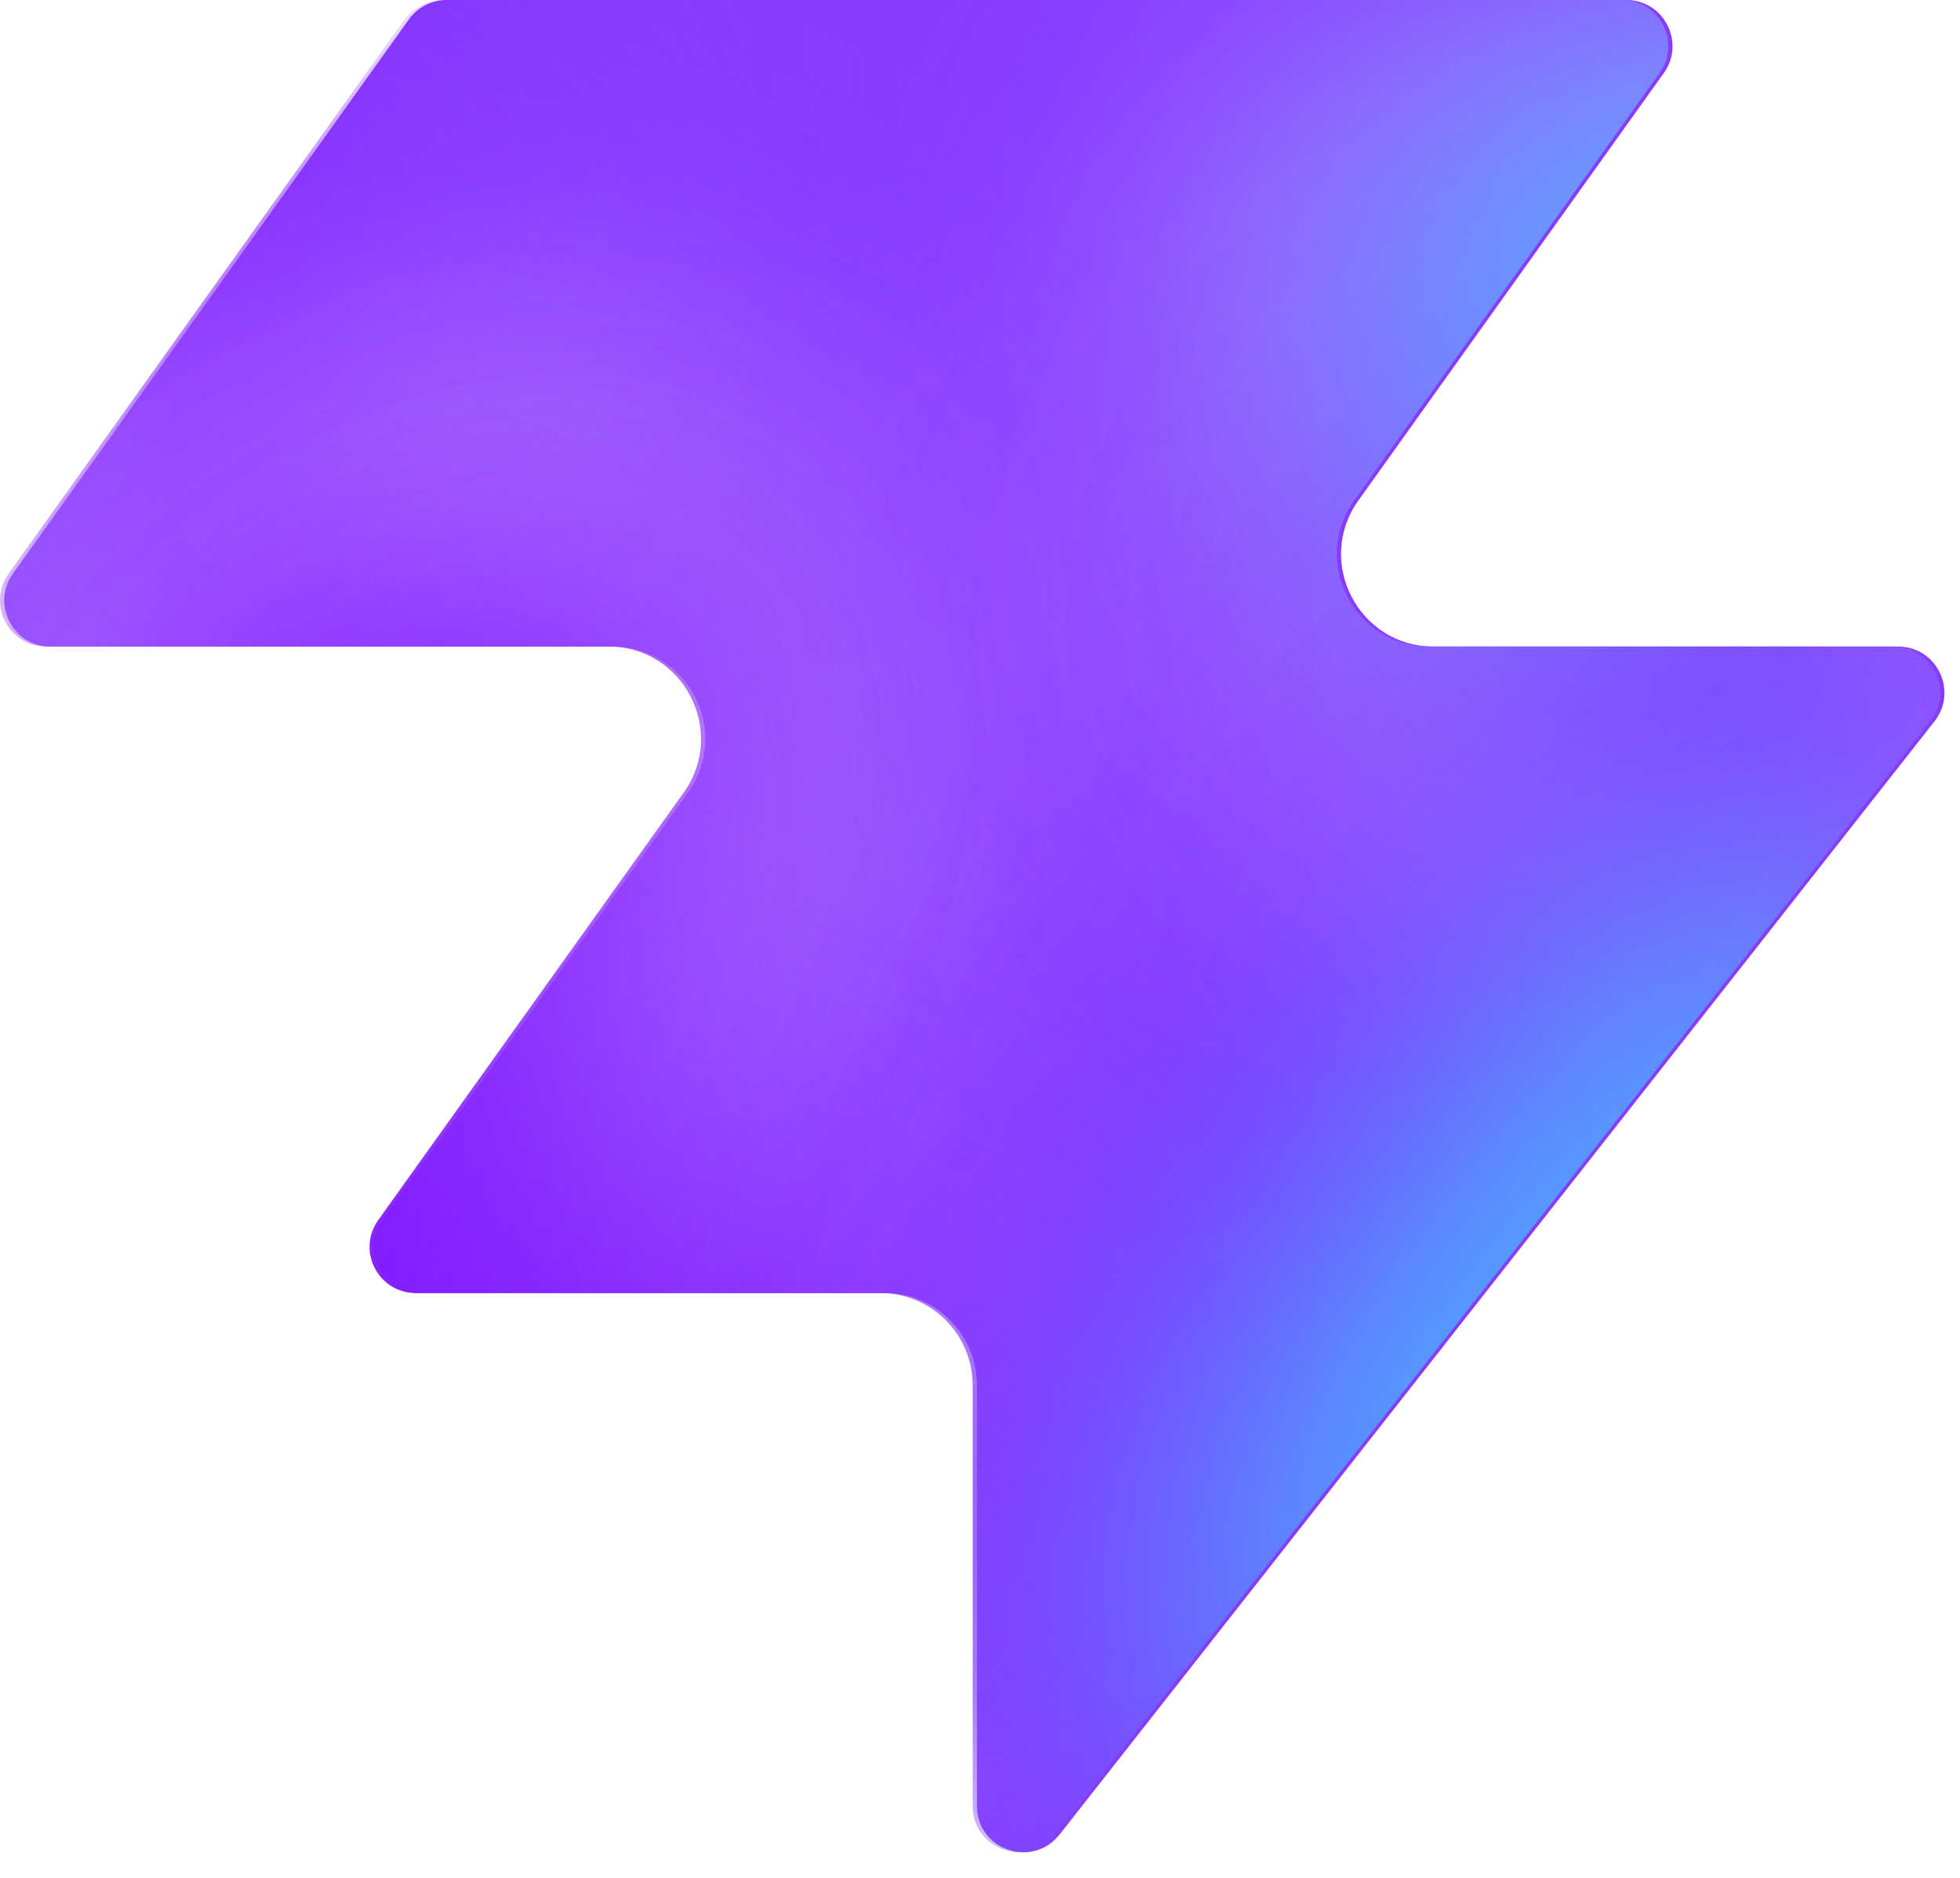
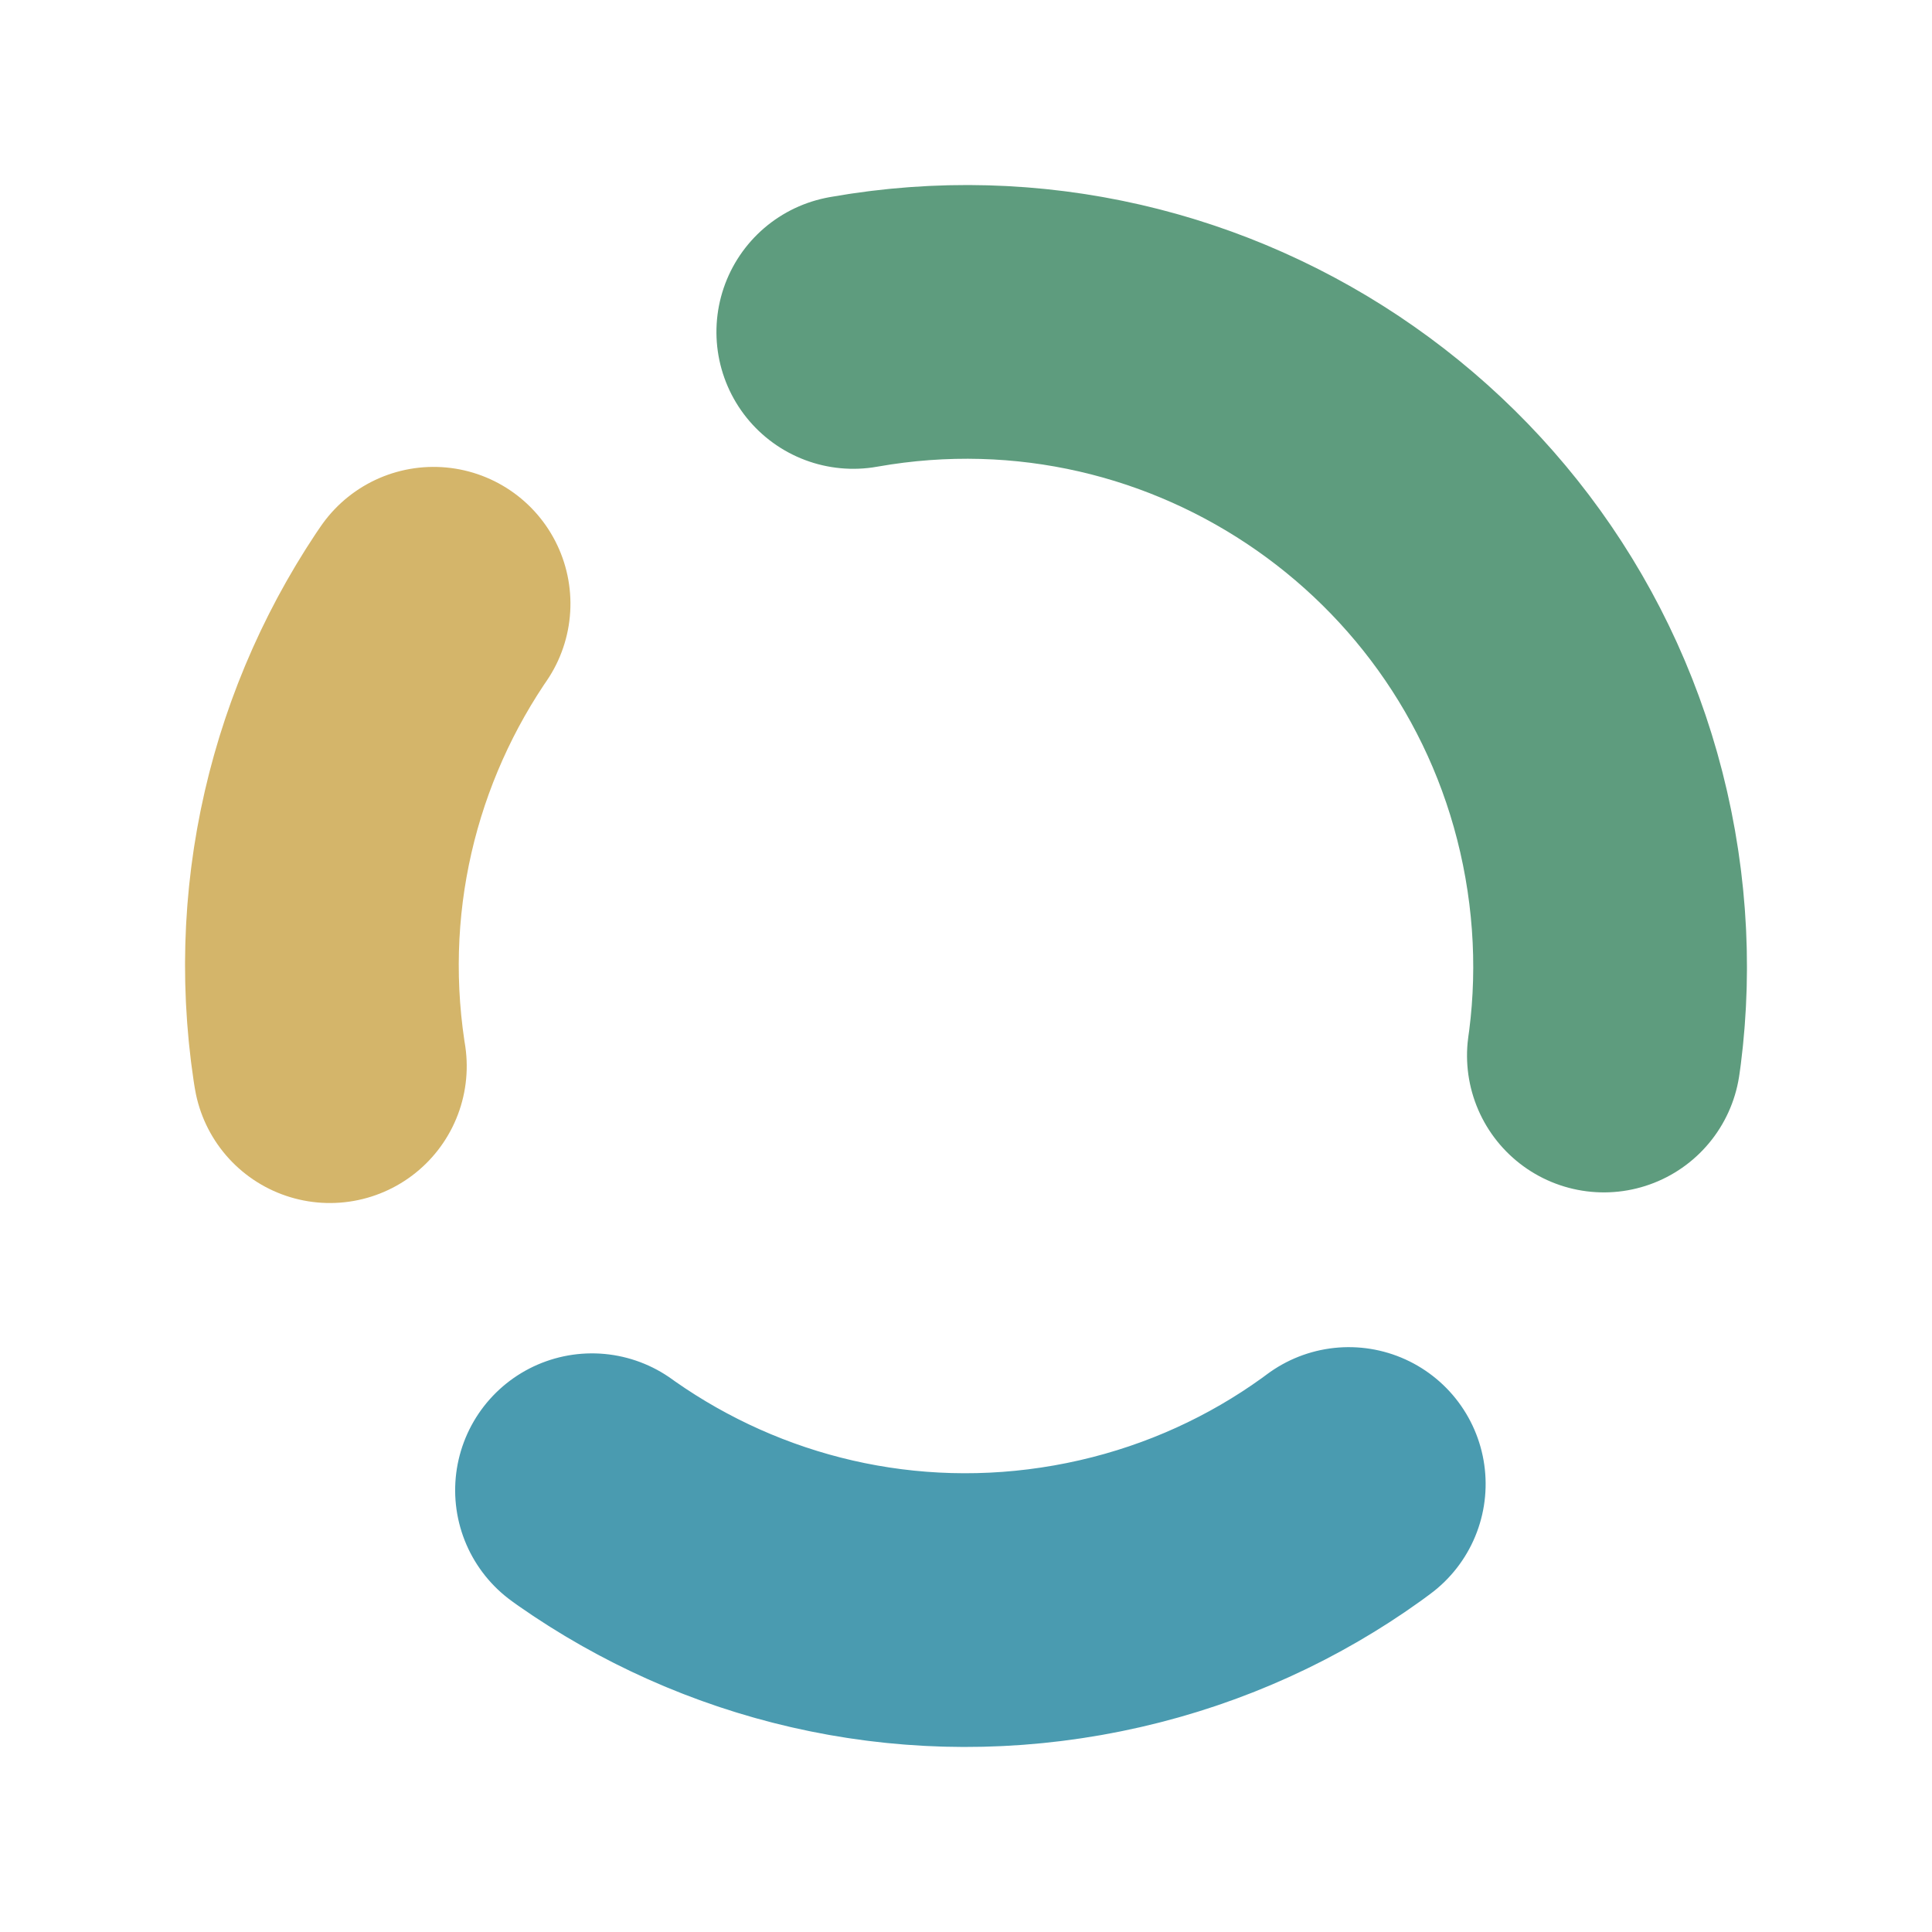
- <svg xmlns="http://www.w3.org/2000/svg" width="48" height="46" fill="none" viewBox="0 0 48 46">
-   <path fill="#863bff" d="M25.946 44.938c-.664.845-2.021.375-2.021-.698V33.937a2.26 2.26 0 0 0-2.262-2.262H10.287c-.92 0-1.456-1.04-.92-1.788l7.48-10.471c1.07-1.497 0-3.578-1.842-3.578H1.237c-.92 0-1.456-1.04-.92-1.788L10.013.474c.214-.297.556-.474.92-.474h28.894c.92 0 1.456 1.04.92 1.788l-7.48 10.471c-1.07 1.498 0 3.579 1.842 3.579h11.377c.943 0 1.473 1.088.89 1.83L25.947 44.94z" style="fill:#863bff;fill:color(display-p3 .525 .23 1);fill-opacity:1" />
-   <mask id="a" width="48" height="46" x="0" y="0" maskUnits="userSpaceOnUse" style="mask-type:alpha">
-     <path fill="#000" d="M25.842 44.938c-.664.844-2.021.375-2.021-.698V33.937a2.26 2.26 0 0 0-2.262-2.262H10.183c-.92 0-1.456-1.04-.92-1.788l7.48-10.471c1.07-1.498 0-3.579-1.842-3.579H1.133c-.92 0-1.456-1.04-.92-1.787L9.91.473c.214-.297.556-.474.92-.474h28.894c.92 0 1.456 1.04.92 1.788l-7.48 10.471c-1.07 1.498 0 3.578 1.842 3.578h11.377c.943 0 1.473 1.088.89 1.832L25.843 44.94z" style="fill:#000;fill-opacity:1" />
-   </mask>
-   <g mask="url(#a)">
-     <g filter="url(#b)">
-       <ellipse cx="5.508" cy="14.704" fill="#ede6ff" rx="5.508" ry="14.704" style="fill:#ede6ff;fill:color(display-p3 .927 .903 1);fill-opacity:1" transform="matrix(.00324 1 1 -.00324 -4.47 31.516)" />
-     </g>
-     <g filter="url(#c)">
-       <ellipse cx="10.399" cy="29.851" fill="#ede6ff" rx="10.399" ry="29.851" style="fill:#ede6ff;fill:color(display-p3 .927 .903 1);fill-opacity:1" transform="matrix(.00324 1 1 -.00324 -39.328 7.883)" />
-     </g>
-     <g filter="url(#d)">
-       <ellipse cx="5.508" cy="30.487" fill="#7e14ff" rx="5.508" ry="30.487" style="fill:#7e14ff;fill:color(display-p3 .492 .077 1);fill-opacity:1" transform="rotate(89.814 -25.913 -14.639)scale(1 -1)" />
-     </g>
-     <g filter="url(#e)">
-       <ellipse cx="5.508" cy="30.599" fill="#7e14ff" rx="5.508" ry="30.599" style="fill:#7e14ff;fill:color(display-p3 .492 .077 1);fill-opacity:1" transform="rotate(89.814 -32.644 -3.334)scale(1 -1)" />
-     </g>
-     <g filter="url(#f)">
-       <ellipse cx="5.508" cy="30.599" fill="#7e14ff" rx="5.508" ry="30.599" style="fill:#7e14ff;fill:color(display-p3 .492 .077 1);fill-opacity:1" transform="matrix(.00324 1 1 -.00324 -34.34 30.47)" />
-     </g>
-     <g filter="url(#g)">
-       <ellipse cx="14.072" cy="22.078" fill="#ede6ff" rx="14.072" ry="22.078" style="fill:#ede6ff;fill:color(display-p3 .927 .903 1);fill-opacity:1" transform="rotate(93.35 24.506 48.493)scale(-1 1)" />
-     </g>
-     <g filter="url(#h)">
-       <ellipse cx="3.47" cy="21.501" fill="#7e14ff" rx="3.47" ry="21.501" style="fill:#7e14ff;fill:color(display-p3 .492 .077 1);fill-opacity:1" transform="rotate(89.009 28.708 47.59)scale(-1 1)" />
-     </g>
-     <g filter="url(#i)">
-       <ellipse cx="3.47" cy="21.501" fill="#7e14ff" rx="3.47" ry="21.501" style="fill:#7e14ff;fill:color(display-p3 .492 .077 1);fill-opacity:1" transform="rotate(89.009 28.708 47.59)scale(-1 1)" />
-     </g>
-     <g filter="url(#j)">
-       <ellipse cx=".387" cy="8.972" fill="#7e14ff" rx="4.407" ry="29.108" style="fill:#7e14ff;fill:color(display-p3 .492 .077 1);fill-opacity:1" transform="rotate(39.51 .387 8.972)" />
-     </g>
-     <g filter="url(#k)">
-       <ellipse cx="47.523" cy="-6.092" fill="#7e14ff" rx="4.407" ry="29.108" style="fill:#7e14ff;fill:color(display-p3 .492 .077 1);fill-opacity:1" transform="rotate(37.892 47.523 -6.092)" />
-     </g>
-     <g filter="url(#l)">
-       <ellipse cx="41.412" cy="6.333" fill="#47bfff" rx="5.971" ry="9.665" style="fill:#47bfff;fill:color(display-p3 .28 .748 1);fill-opacity:1" transform="rotate(37.892 41.412 6.333)" />
-     </g>
-     <g filter="url(#m)">
-       <ellipse cx="-1.879" cy="38.332" fill="#7e14ff" rx="4.407" ry="29.108" style="fill:#7e14ff;fill:color(display-p3 .492 .077 1);fill-opacity:1" transform="rotate(37.892 -1.88 38.332)" />
-     </g>
-     <g filter="url(#n)">
-       <ellipse cx="-1.879" cy="38.332" fill="#7e14ff" rx="4.407" ry="29.108" style="fill:#7e14ff;fill:color(display-p3 .492 .077 1);fill-opacity:1" transform="rotate(37.892 -1.88 38.332)" />
-     </g>
-     <g filter="url(#o)">
-       <ellipse cx="35.651" cy="29.907" fill="#7e14ff" rx="4.407" ry="29.108" style="fill:#7e14ff;fill:color(display-p3 .492 .077 1);fill-opacity:1" transform="rotate(37.892 35.651 29.907)" />
-     </g>
-     <g filter="url(#p)">
-       <ellipse cx="38.418" cy="32.4" fill="#47bfff" rx="5.971" ry="15.297" style="fill:#47bfff;fill:color(display-p3 .28 .748 1);fill-opacity:1" transform="rotate(37.892 38.418 32.4)" />
-     </g>
+ <svg xmlns="http://www.w3.org/2000/svg" viewBox="0 0 24 24" fill="none" stroke-width="3.4" stroke-linecap="round">
+   <g transform="rotate(-100 12 12)">
+     <circle cx="12" cy="12" r="8" stroke="#5e9c7e" stroke-dasharray="15.08 35.18" />
+     <circle cx="12" cy="12" r="8" stroke="#4a9bb0" stroke-dasharray="10.05 40.21" stroke-dashoffset="-21.44" />
+     <circle cx="12" cy="12" r="8" stroke="#d4b56a" stroke-dasharray="6.03 44.23" stroke-dashoffset="-37.85" />
  </g>
-   <defs>
-     <filter id="b" width="60.045" height="41.654" x="-19.77" y="16.149" color-interpolation-filters="sRGB" filterUnits="userSpaceOnUse">
-       <feFlood flood-opacity="0" result="BackgroundImageFix" />
-       <feBlend in="SourceGraphic" in2="BackgroundImageFix" result="shape" />
-       <feGaussianBlur result="effect1_foregroundBlur_2002_17158" stdDeviation="7.659" />
-     </filter>
-     <filter id="c" width="90.34" height="51.437" x="-54.613" y="-7.533" color-interpolation-filters="sRGB" filterUnits="userSpaceOnUse">
-       <feFlood flood-opacity="0" result="BackgroundImageFix" />
-       <feBlend in="SourceGraphic" in2="BackgroundImageFix" result="shape" />
-       <feGaussianBlur result="effect1_foregroundBlur_2002_17158" stdDeviation="7.659" />
-     </filter>
-     <filter id="d" width="79.355" height="29.4" x="-49.64" y="2.03" color-interpolation-filters="sRGB" filterUnits="userSpaceOnUse">
-       <feFlood flood-opacity="0" result="BackgroundImageFix" />
-       <feBlend in="SourceGraphic" in2="BackgroundImageFix" result="shape" />
-       <feGaussianBlur result="effect1_foregroundBlur_2002_17158" stdDeviation="4.596" />
-     </filter>
-     <filter id="e" width="79.579" height="29.4" x="-45.045" y="20.029" color-interpolation-filters="sRGB" filterUnits="userSpaceOnUse">
-       <feFlood flood-opacity="0" result="BackgroundImageFix" />
-       <feBlend in="SourceGraphic" in2="BackgroundImageFix" result="shape" />
-       <feGaussianBlur result="effect1_foregroundBlur_2002_17158" stdDeviation="4.596" />
-     </filter>
-     <filter id="f" width="79.579" height="29.4" x="-43.513" y="21.178" color-interpolation-filters="sRGB" filterUnits="userSpaceOnUse">
-       <feFlood flood-opacity="0" result="BackgroundImageFix" />
-       <feBlend in="SourceGraphic" in2="BackgroundImageFix" result="shape" />
-       <feGaussianBlur result="effect1_foregroundBlur_2002_17158" stdDeviation="4.596" />
-     </filter>
-     <filter id="g" width="74.749" height="58.852" x="15.756" y="-17.901" color-interpolation-filters="sRGB" filterUnits="userSpaceOnUse">
-       <feFlood flood-opacity="0" result="BackgroundImageFix" />
-       <feBlend in="SourceGraphic" in2="BackgroundImageFix" result="shape" />
-       <feGaussianBlur result="effect1_foregroundBlur_2002_17158" stdDeviation="7.659" />
-     </filter>
-     <filter id="h" width="61.377" height="25.362" x="23.548" y="2.284" color-interpolation-filters="sRGB" filterUnits="userSpaceOnUse">
-       <feFlood flood-opacity="0" result="BackgroundImageFix" />
-       <feBlend in="SourceGraphic" in2="BackgroundImageFix" result="shape" />
-       <feGaussianBlur result="effect1_foregroundBlur_2002_17158" stdDeviation="4.596" />
-     </filter>
-     <filter id="i" width="61.377" height="25.362" x="23.548" y="2.284" color-interpolation-filters="sRGB" filterUnits="userSpaceOnUse">
-       <feFlood flood-opacity="0" result="BackgroundImageFix" />
-       <feBlend in="SourceGraphic" in2="BackgroundImageFix" result="shape" />
-       <feGaussianBlur result="effect1_foregroundBlur_2002_17158" stdDeviation="4.596" />
-     </filter>
-     <filter id="j" width="56.045" height="63.649" x="-27.636" y="-22.853" color-interpolation-filters="sRGB" filterUnits="userSpaceOnUse">
-       <feFlood flood-opacity="0" result="BackgroundImageFix" />
-       <feBlend in="SourceGraphic" in2="BackgroundImageFix" result="shape" />
-       <feGaussianBlur result="effect1_foregroundBlur_2002_17158" stdDeviation="4.596" />
-     </filter>
-     <filter id="k" width="54.814" height="64.646" x="20.116" y="-38.415" color-interpolation-filters="sRGB" filterUnits="userSpaceOnUse">
-       <feFlood flood-opacity="0" result="BackgroundImageFix" />
-       <feBlend in="SourceGraphic" in2="BackgroundImageFix" result="shape" />
-       <feGaussianBlur result="effect1_foregroundBlur_2002_17158" stdDeviation="4.596" />
-     </filter>
-     <filter id="l" width="33.541" height="35.313" x="24.641" y="-11.323" color-interpolation-filters="sRGB" filterUnits="userSpaceOnUse">
-       <feFlood flood-opacity="0" result="BackgroundImageFix" />
-       <feBlend in="SourceGraphic" in2="BackgroundImageFix" result="shape" />
-       <feGaussianBlur result="effect1_foregroundBlur_2002_17158" stdDeviation="4.596" />
-     </filter>
-     <filter id="m" width="54.814" height="64.646" x="-29.286" y="6.009" color-interpolation-filters="sRGB" filterUnits="userSpaceOnUse">
-       <feFlood flood-opacity="0" result="BackgroundImageFix" />
-       <feBlend in="SourceGraphic" in2="BackgroundImageFix" result="shape" />
-       <feGaussianBlur result="effect1_foregroundBlur_2002_17158" stdDeviation="4.596" />
-     </filter>
-     <filter id="n" width="54.814" height="64.646" x="-29.286" y="6.009" color-interpolation-filters="sRGB" filterUnits="userSpaceOnUse">
-       <feFlood flood-opacity="0" result="BackgroundImageFix" />
-       <feBlend in="SourceGraphic" in2="BackgroundImageFix" result="shape" />
-       <feGaussianBlur result="effect1_foregroundBlur_2002_17158" stdDeviation="4.596" />
-     </filter>
-     <filter id="o" width="54.814" height="64.646" x="8.244" y="-2.416" color-interpolation-filters="sRGB" filterUnits="userSpaceOnUse">
-       <feFlood flood-opacity="0" result="BackgroundImageFix" />
-       <feBlend in="SourceGraphic" in2="BackgroundImageFix" result="shape" />
-       <feGaussianBlur result="effect1_foregroundBlur_2002_17158" stdDeviation="4.596" />
-     </filter>
-     <filter id="p" width="39.409" height="43.623" x="18.713" y="10.588" color-interpolation-filters="sRGB" filterUnits="userSpaceOnUse">
-       <feFlood flood-opacity="0" result="BackgroundImageFix" />
-       <feBlend in="SourceGraphic" in2="BackgroundImageFix" result="shape" />
-       <feGaussianBlur result="effect1_foregroundBlur_2002_17158" stdDeviation="4.596" />
-     </filter>
-   </defs>
</svg>
